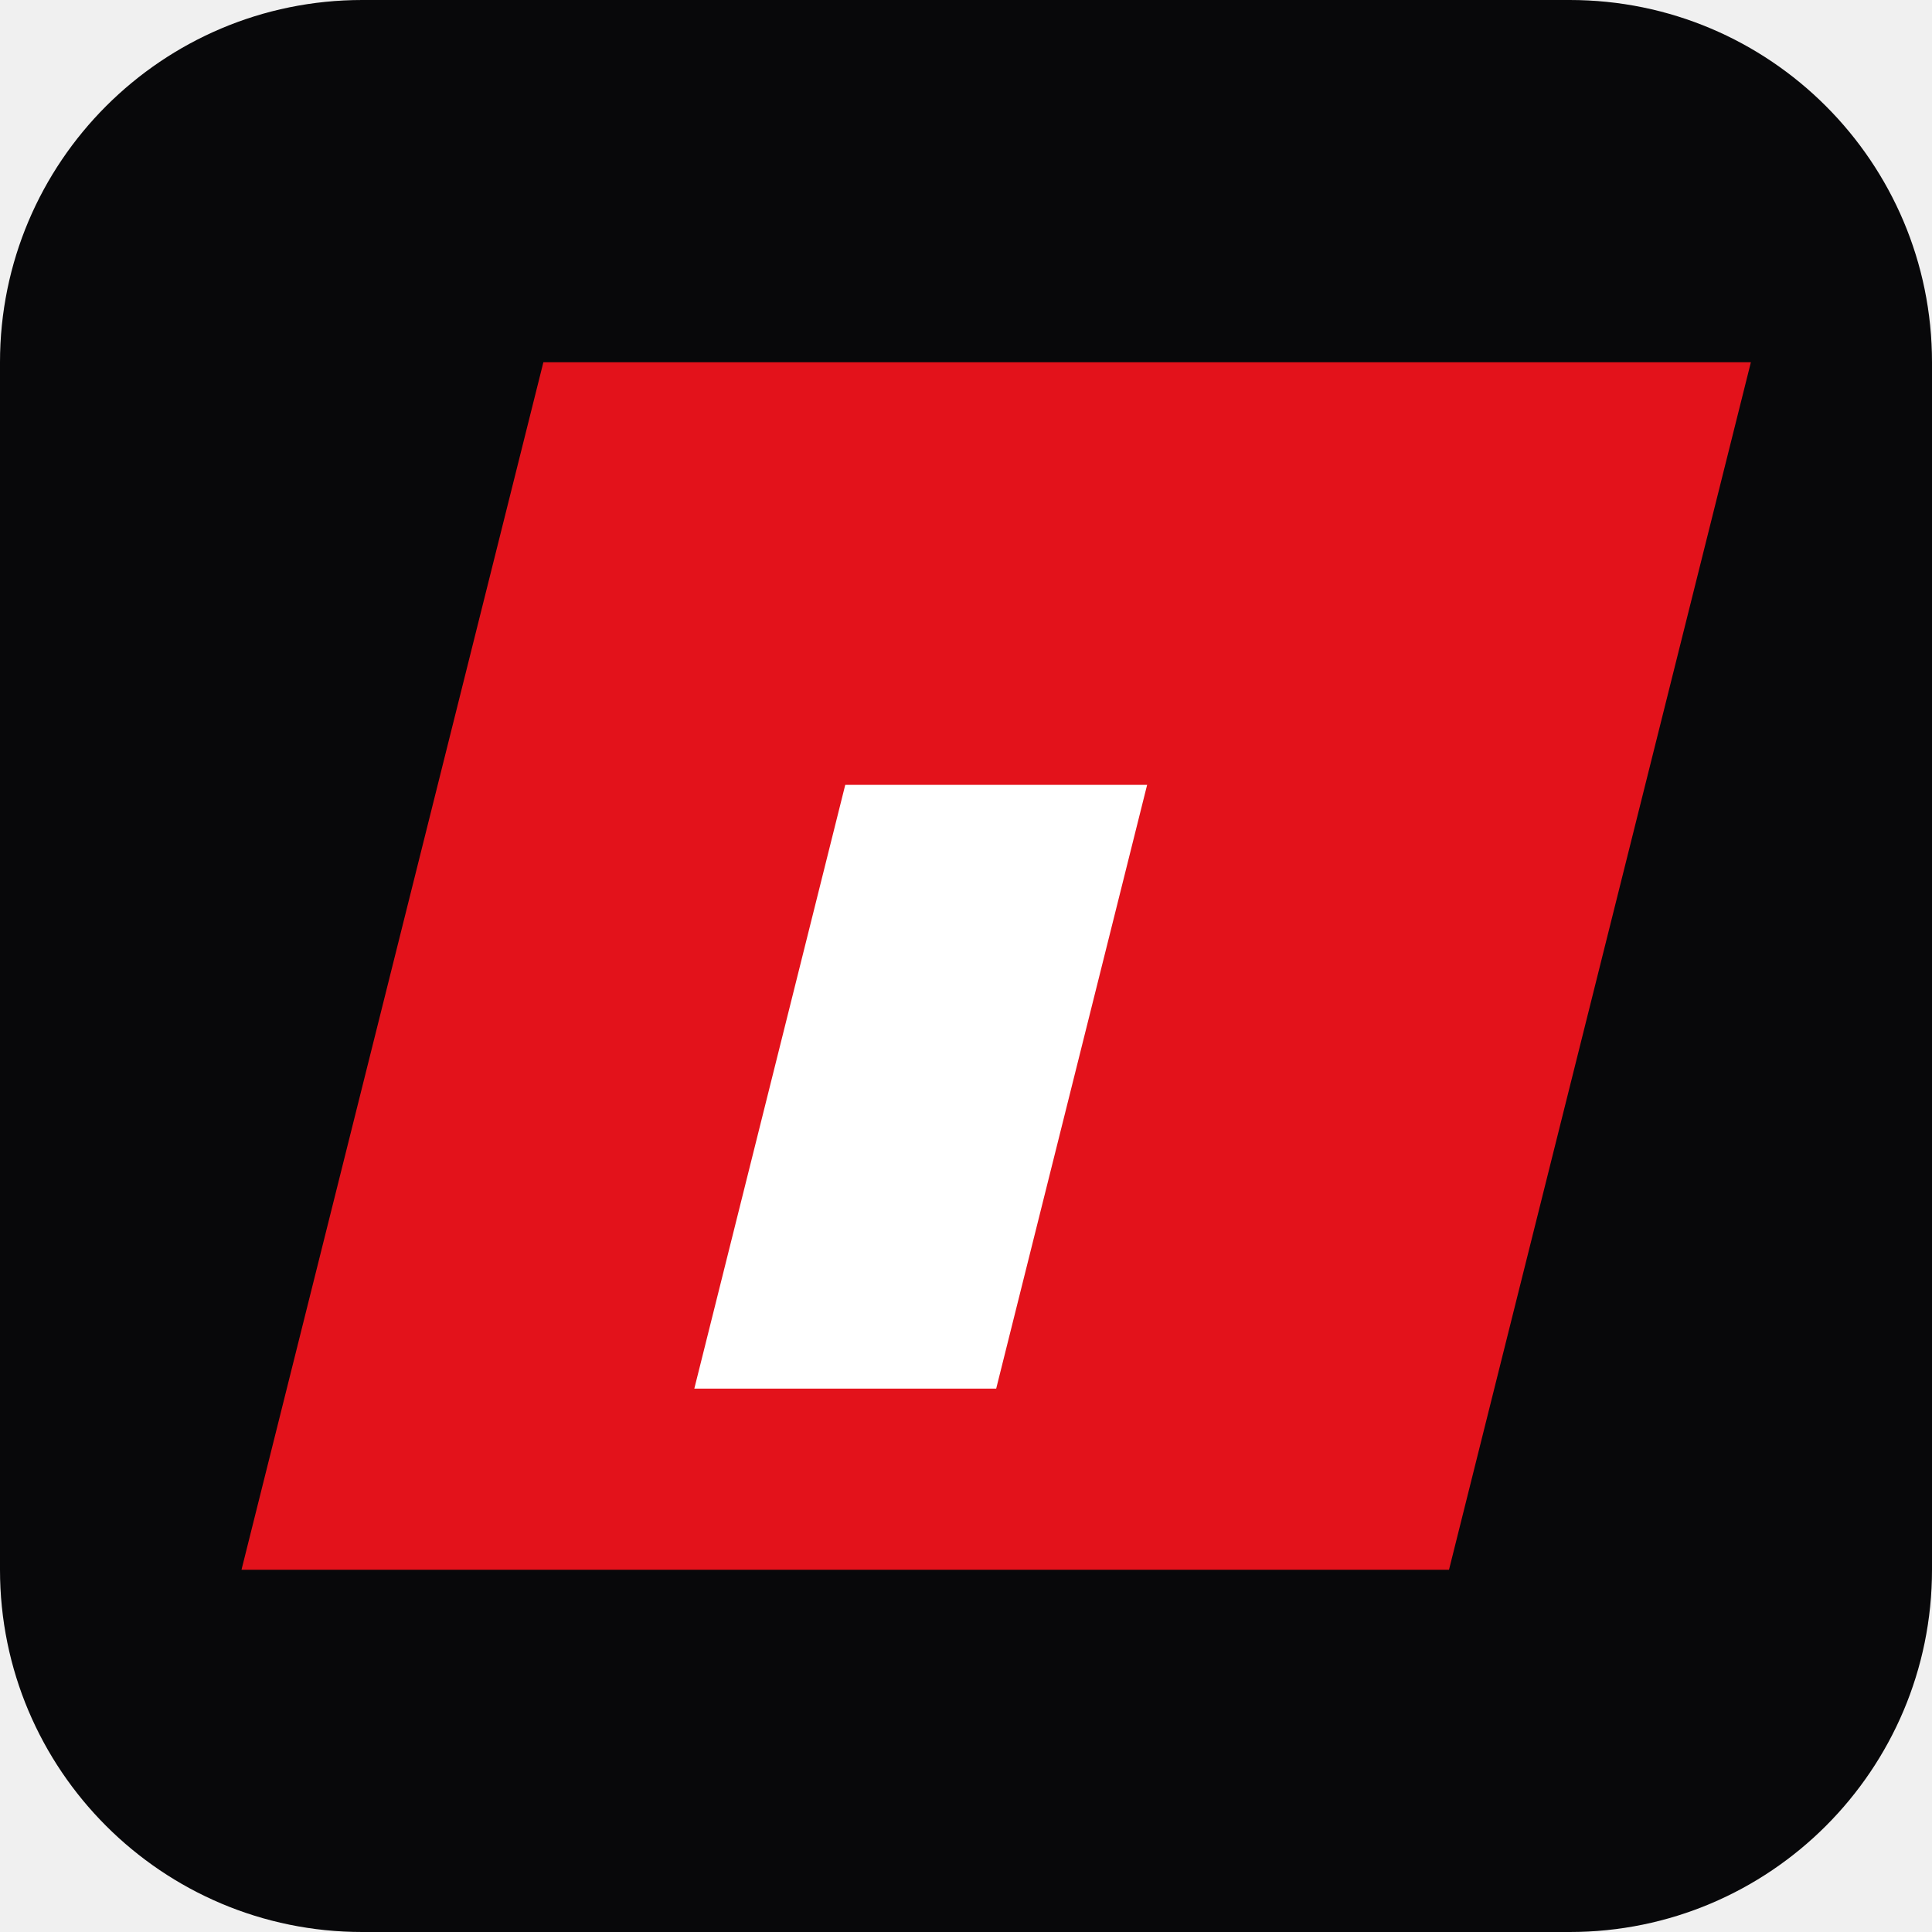
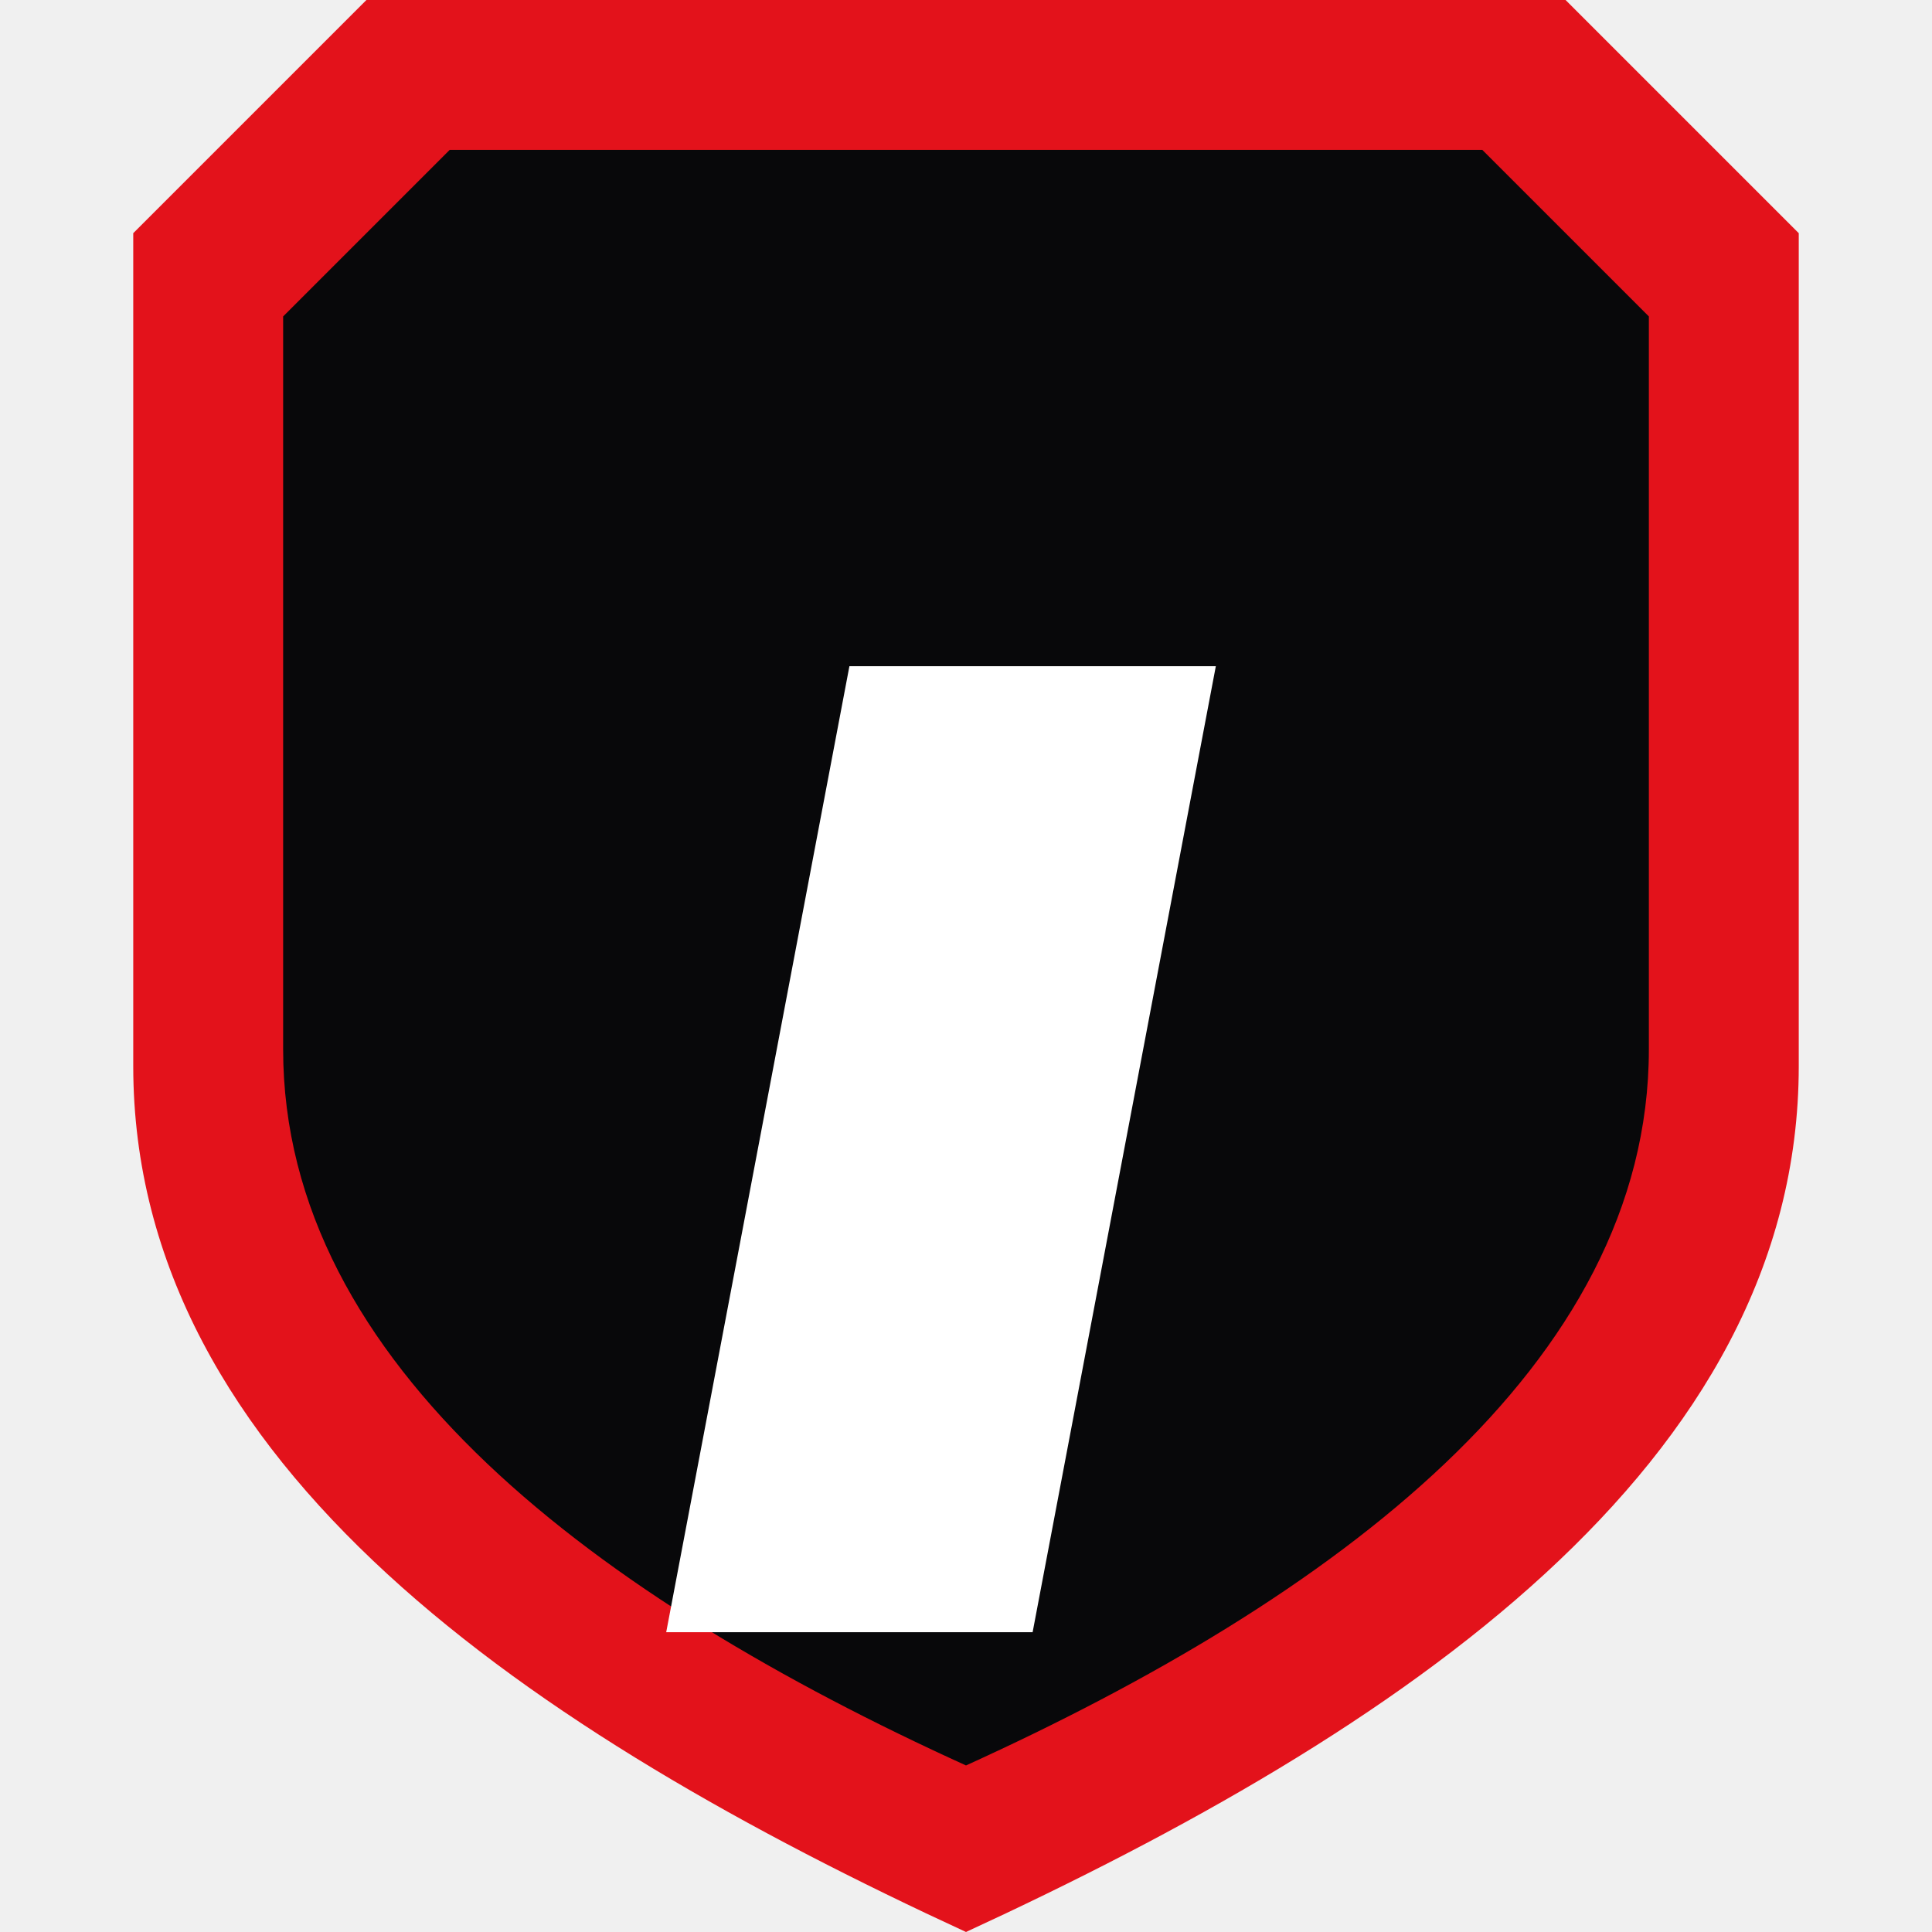
- <svg xmlns="http://www.w3.org/2000/svg" viewBox="0 0 64 64">
-   <rect width="64" height="64" rx="12" fill="#08080A" />
-   <path d="M18 12H58L48 52H8Z" fill="#E3121B" />
-   <path d="M28 26H38L33 46H23Z" fill="#FFFFFF" />
+ <svg xmlns="http://www.w3.org/2000/svg" viewBox="-8 0 116 116">
+   <path d="M14 0H86L100 14V64C100 88 76 104 50 116C24 104 0 88 0 64V14Z" fill="#E3121B" />
+   <path d="M19 9H81L91 19V63C91 82 72 96 50 106C28 96 9 82 9 63V19Z" fill="#08080A" />
+   <path d="M43 40H65L54 98H32Z" fill="#FFFFFF" />
</svg>
